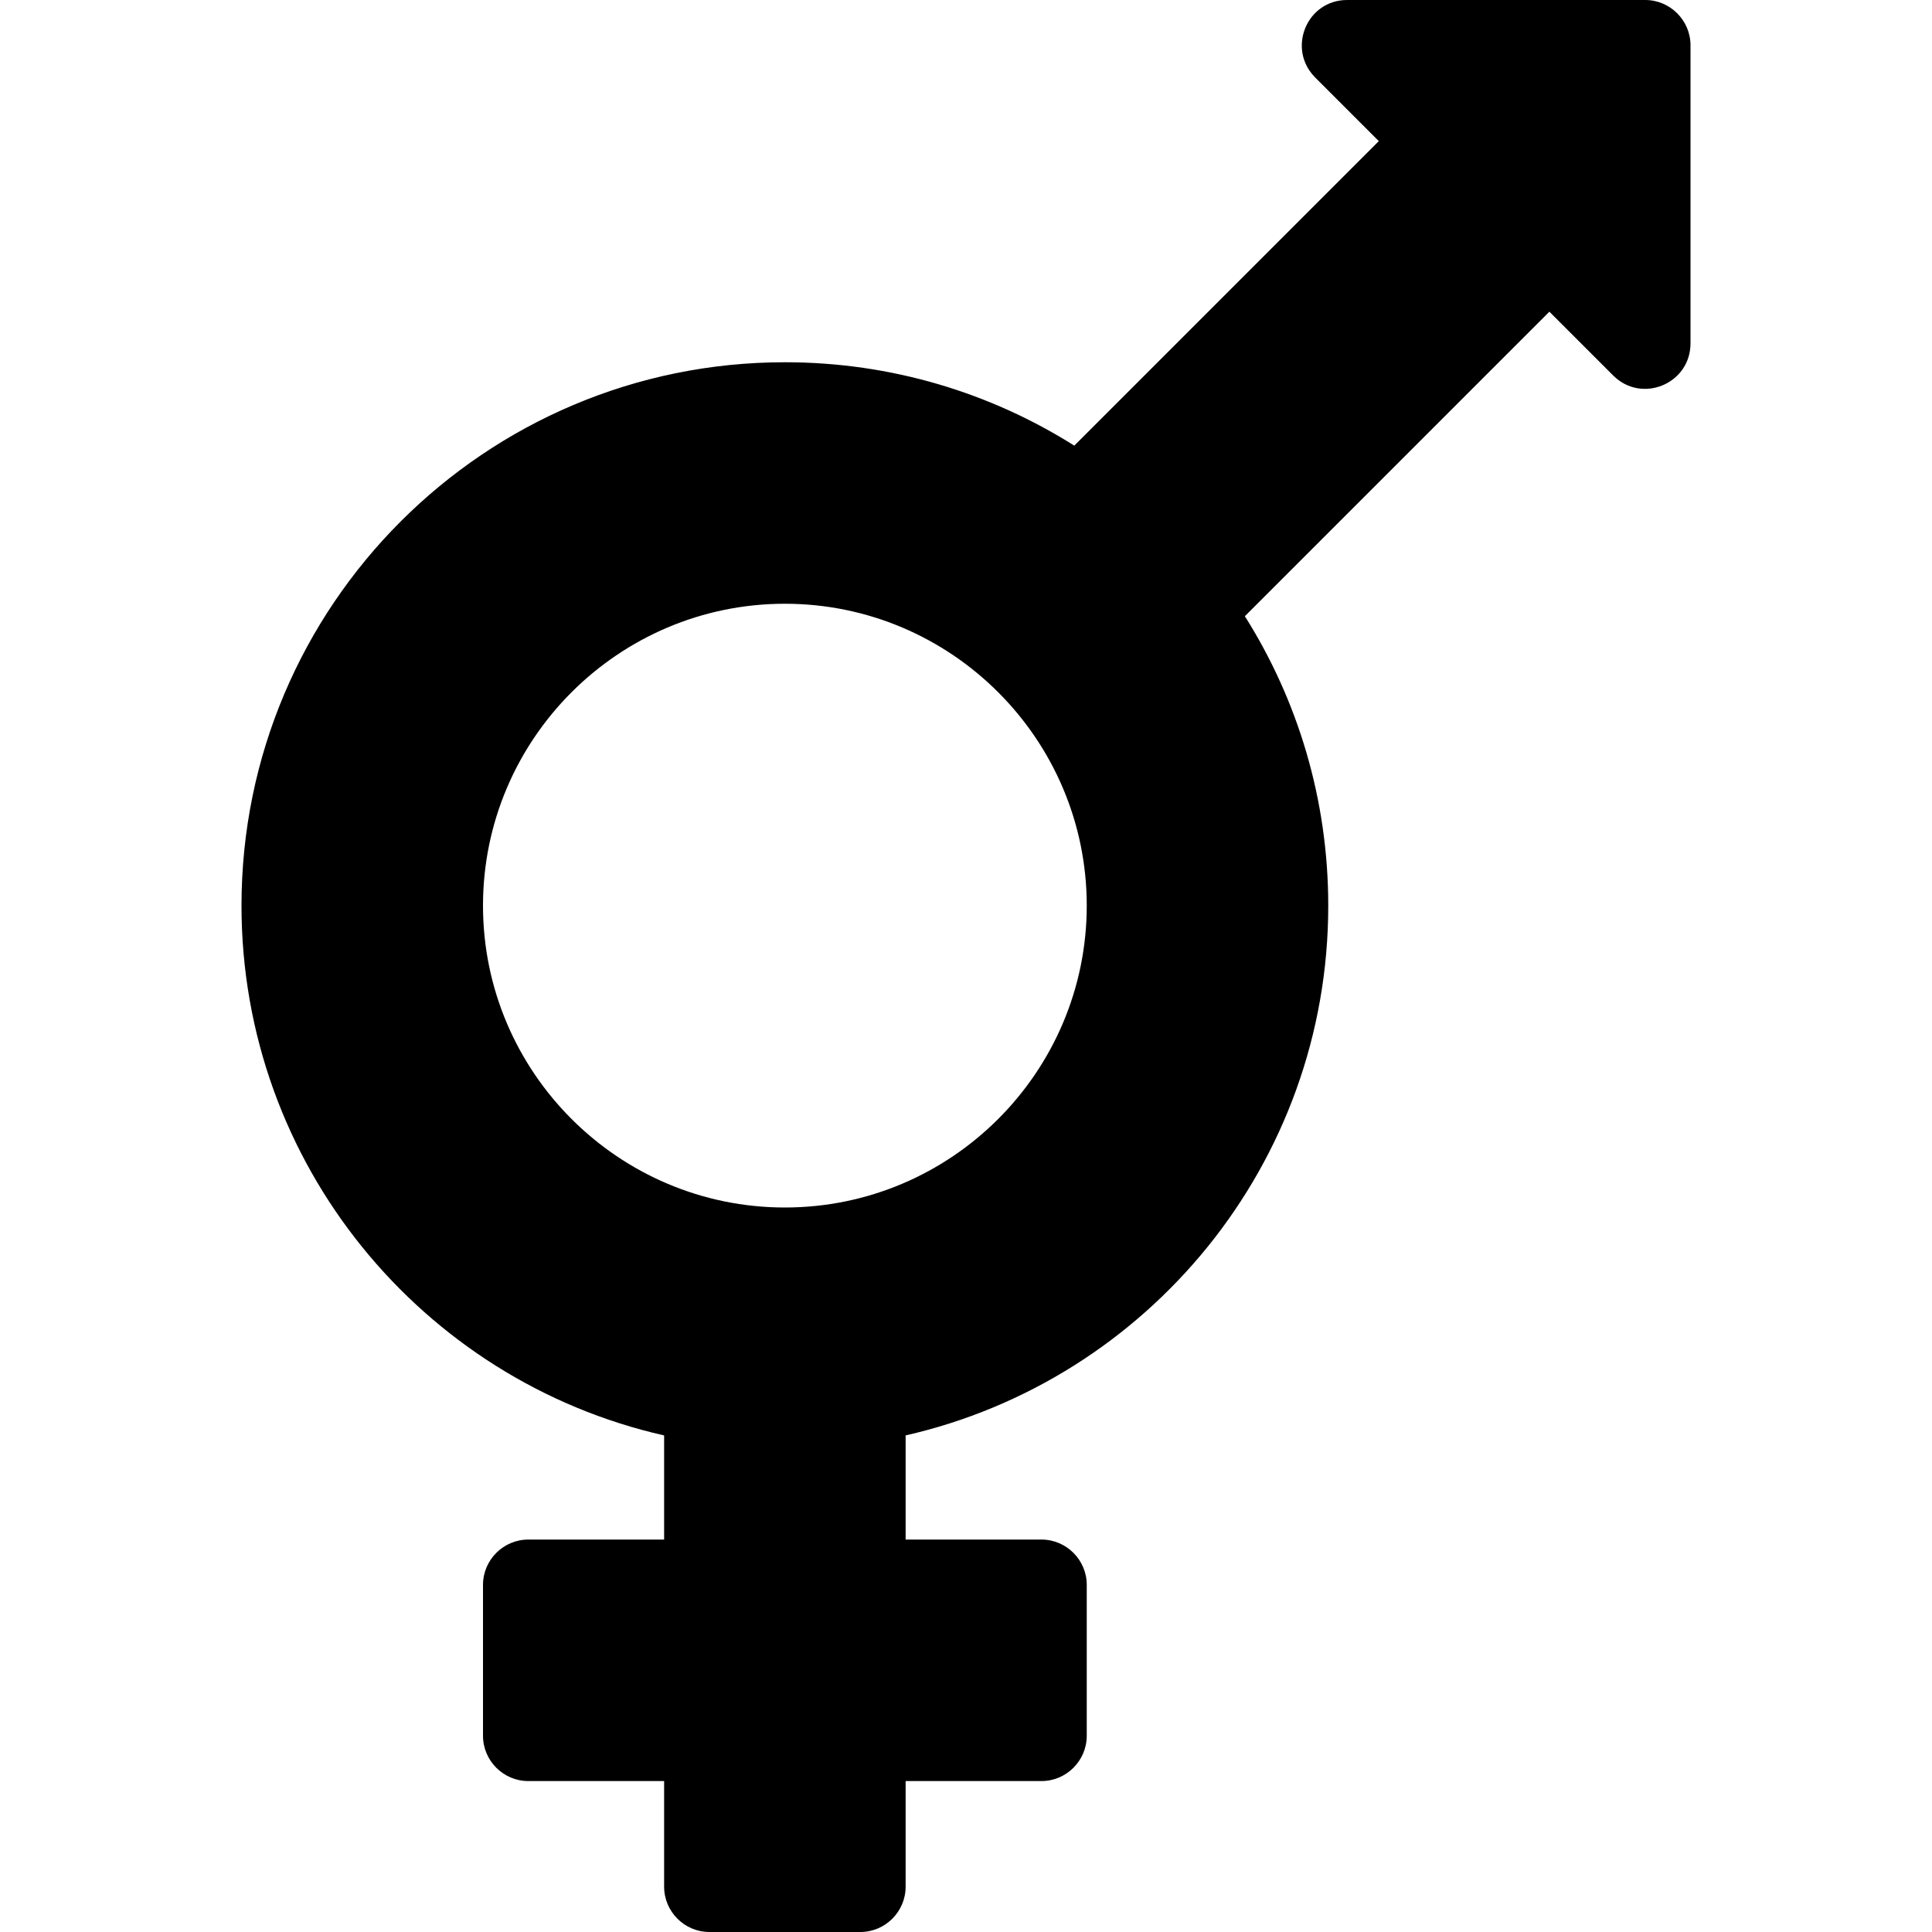
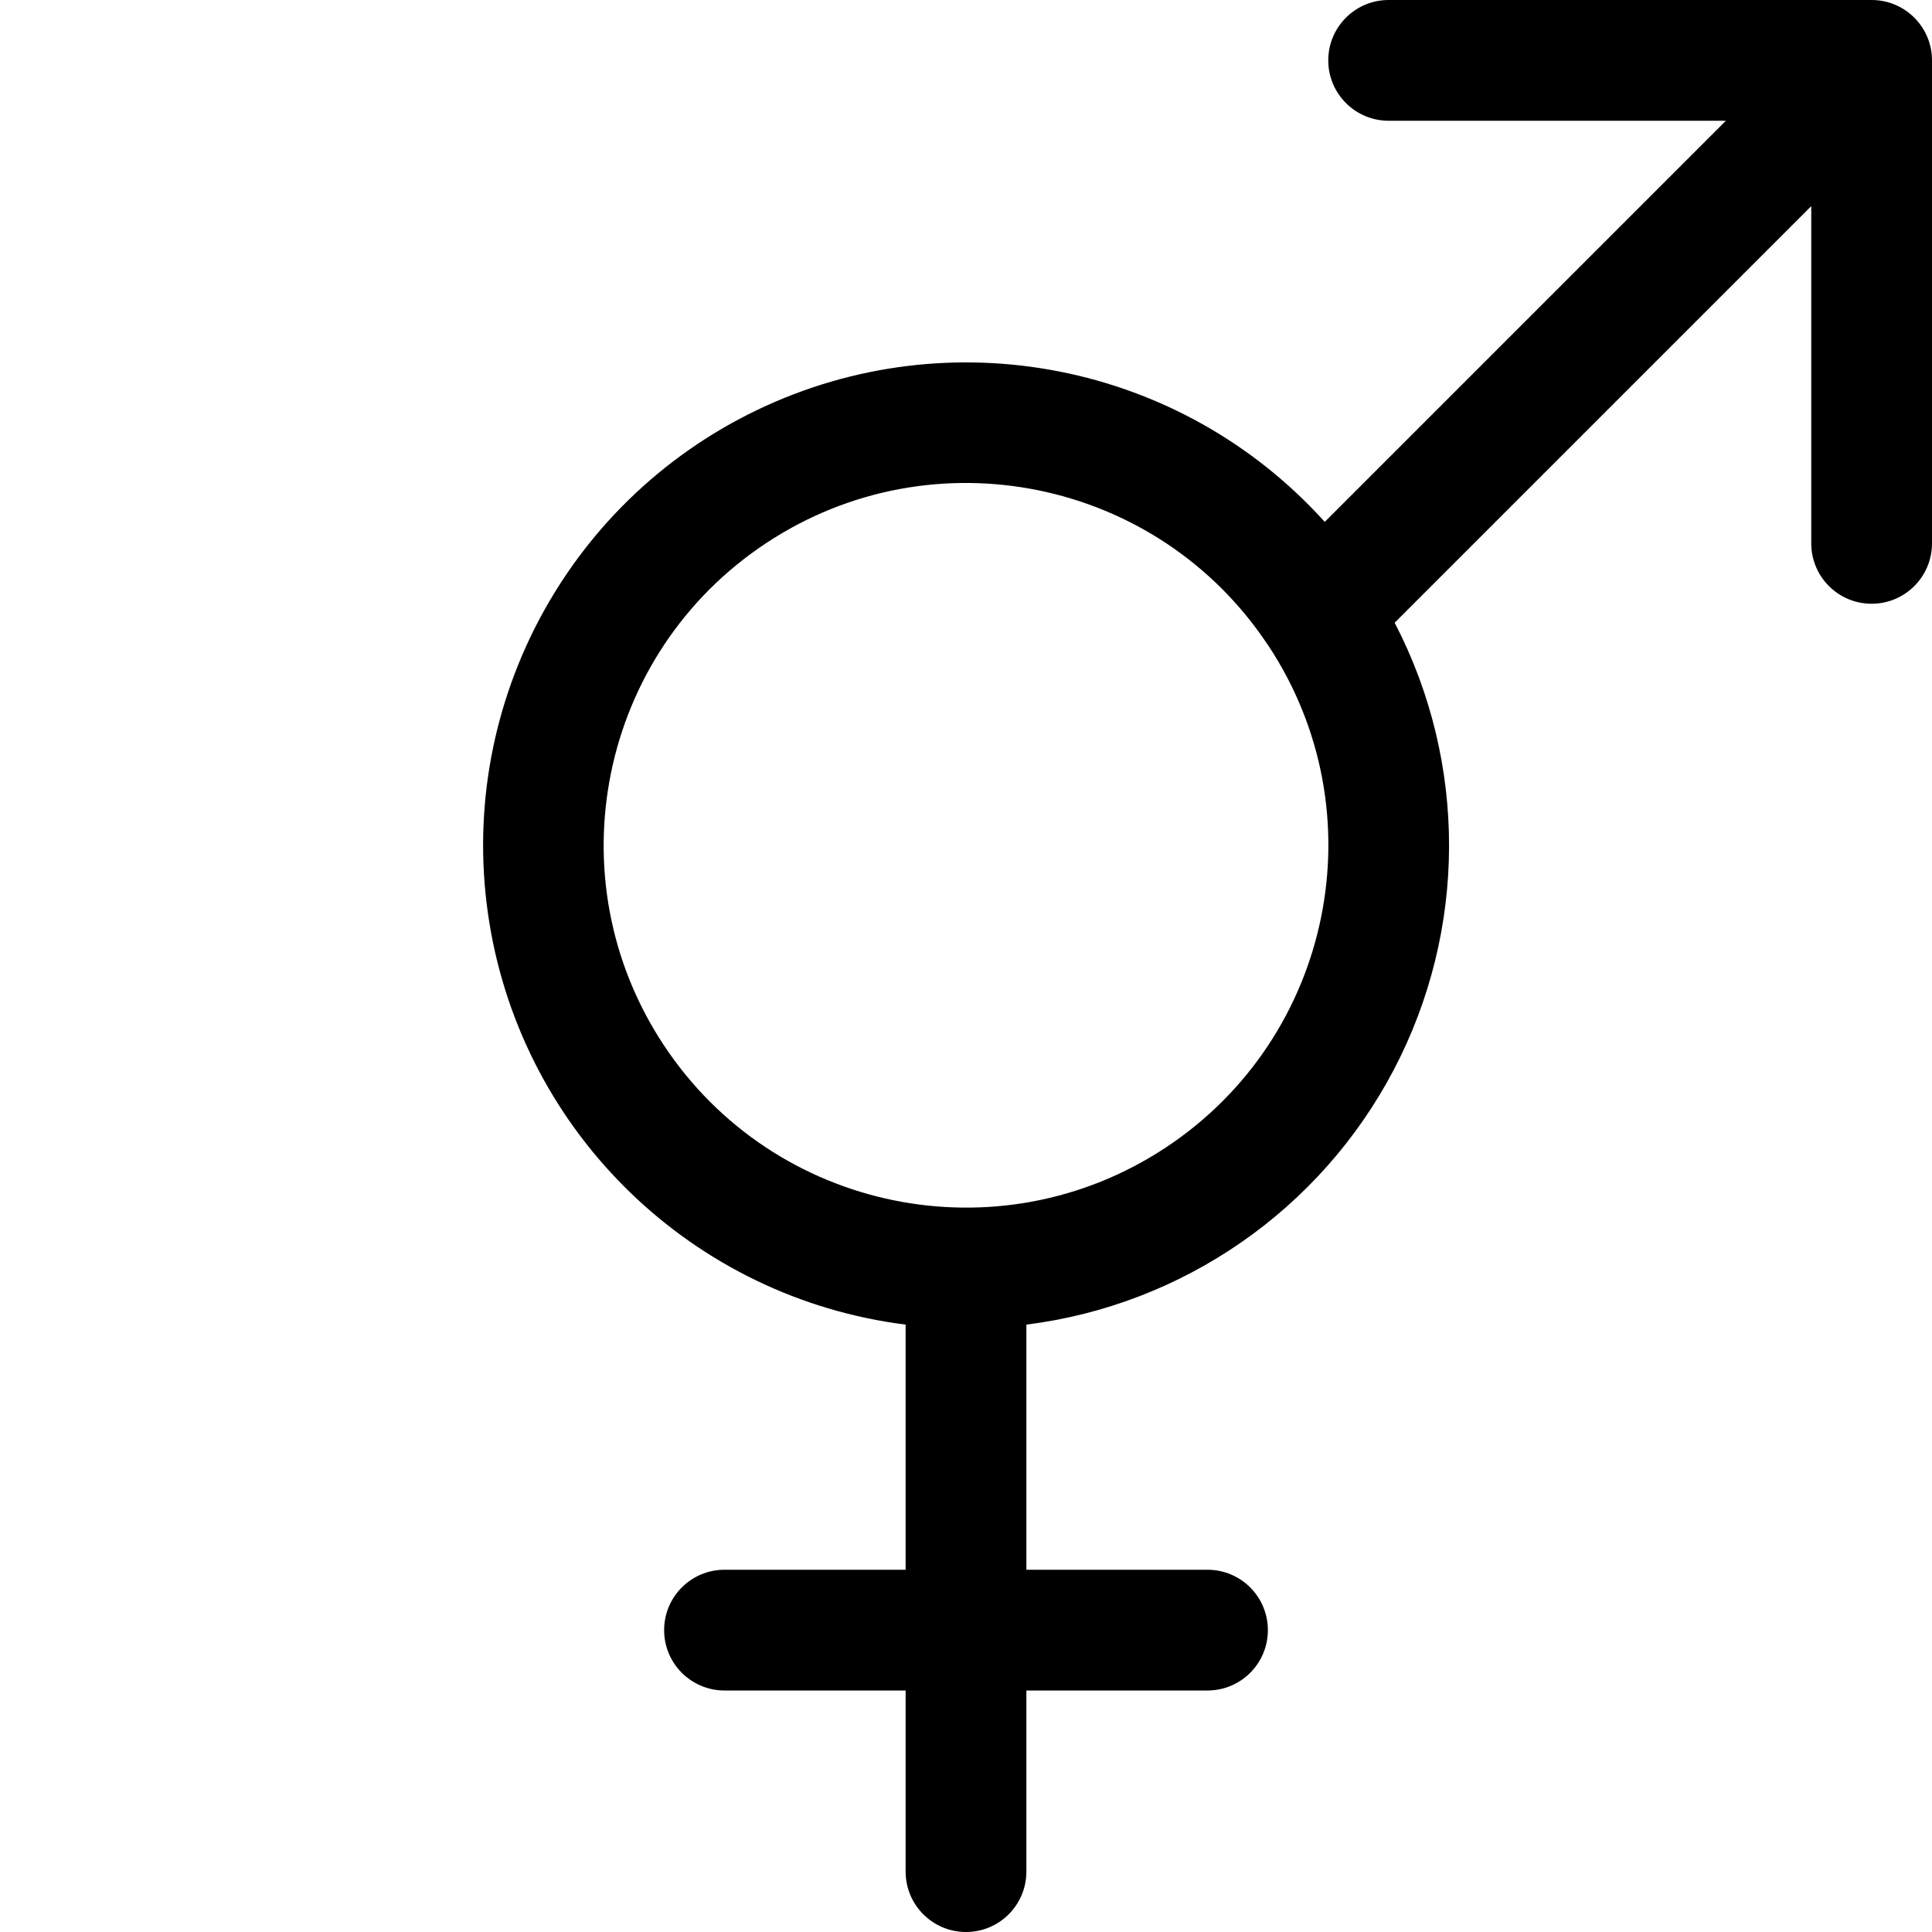
- <svg xmlns="http://www.w3.org/2000/svg" width="512px" height="512px" viewBox="-64 0 512 512">
-   <path d="M372 0h-79c-10.7 0-16 12.9-8.5 20.5l16.9 16.9-80.7 80.7C198.5 104.1 172.2 96 144 96 64.5 96 0 160.5 0 240c0 68.5 47.9 125.9 112 140.4V408H76c-6.6 0-12 5.4-12 12v40c0 6.6 5.4 12 12 12h36v28c0 6.6 5.4 12 12 12h40c6.6 0 12-5.4 12-12v-28h36c6.6 0 12-5.4 12-12v-40c0-6.6-5.4-12-12-12h-36v-27.6c64.1-14.6 112-71.9 112-140.4 0-28.2-8.1-54.5-22.1-76.7l80.7-80.7 16.9 16.9c7.6 7.6 20.5 2.2 20.5-8.5V12c0-6.6-5.4-12-12-12zM144 320c-44.1 0-80-35.9-80-80s35.9-80 80-80 80 35.9 80 80-35.9 80-80 80z" />
+ <svg xmlns="http://www.w3.org/2000/svg" width="16px" height="16px" viewBox="0 0 16 16" fill="currentColor" class="bi bi-gender-ambiguous">
+   <path fill-rule="evenodd" d="M11.5 1a.5.5 0 0 1 0-1h4a.5.5 0 0 1 .5.5v4a.5.5 0 0 1-1 0V1.707l-3.45 3.45A4 4 0 0 1 8.5 10.97V13H10a.5.5 0 0 1 0 1H8.5v1.5a.5.5 0 0 1-1 0V14H6a.5.5 0 0 1 0-1h1.5v-2.03a4 4 0 1 1 3.471-6.648L14.293 1H11.5zm-.997 4.346a3 3 0 1 0-5.006 3.309 3 3 0 0 0 5.006-3.31z" />
</svg>
